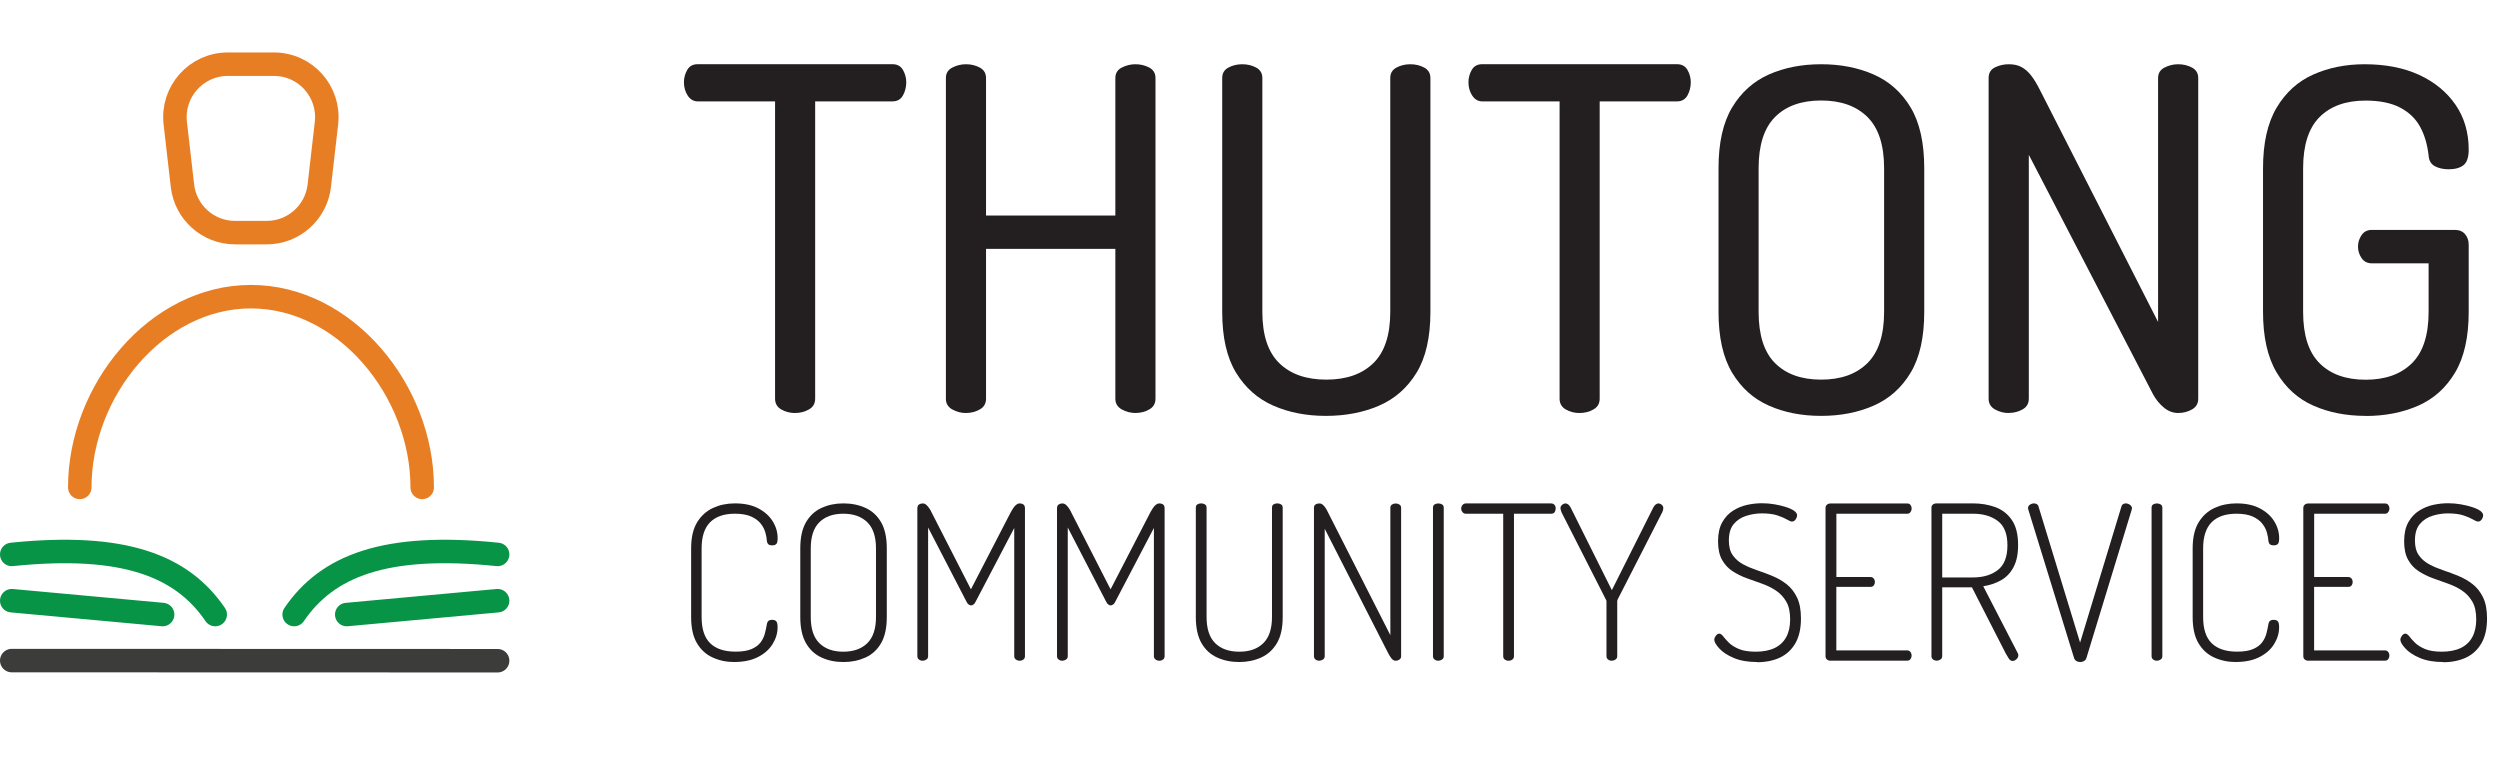
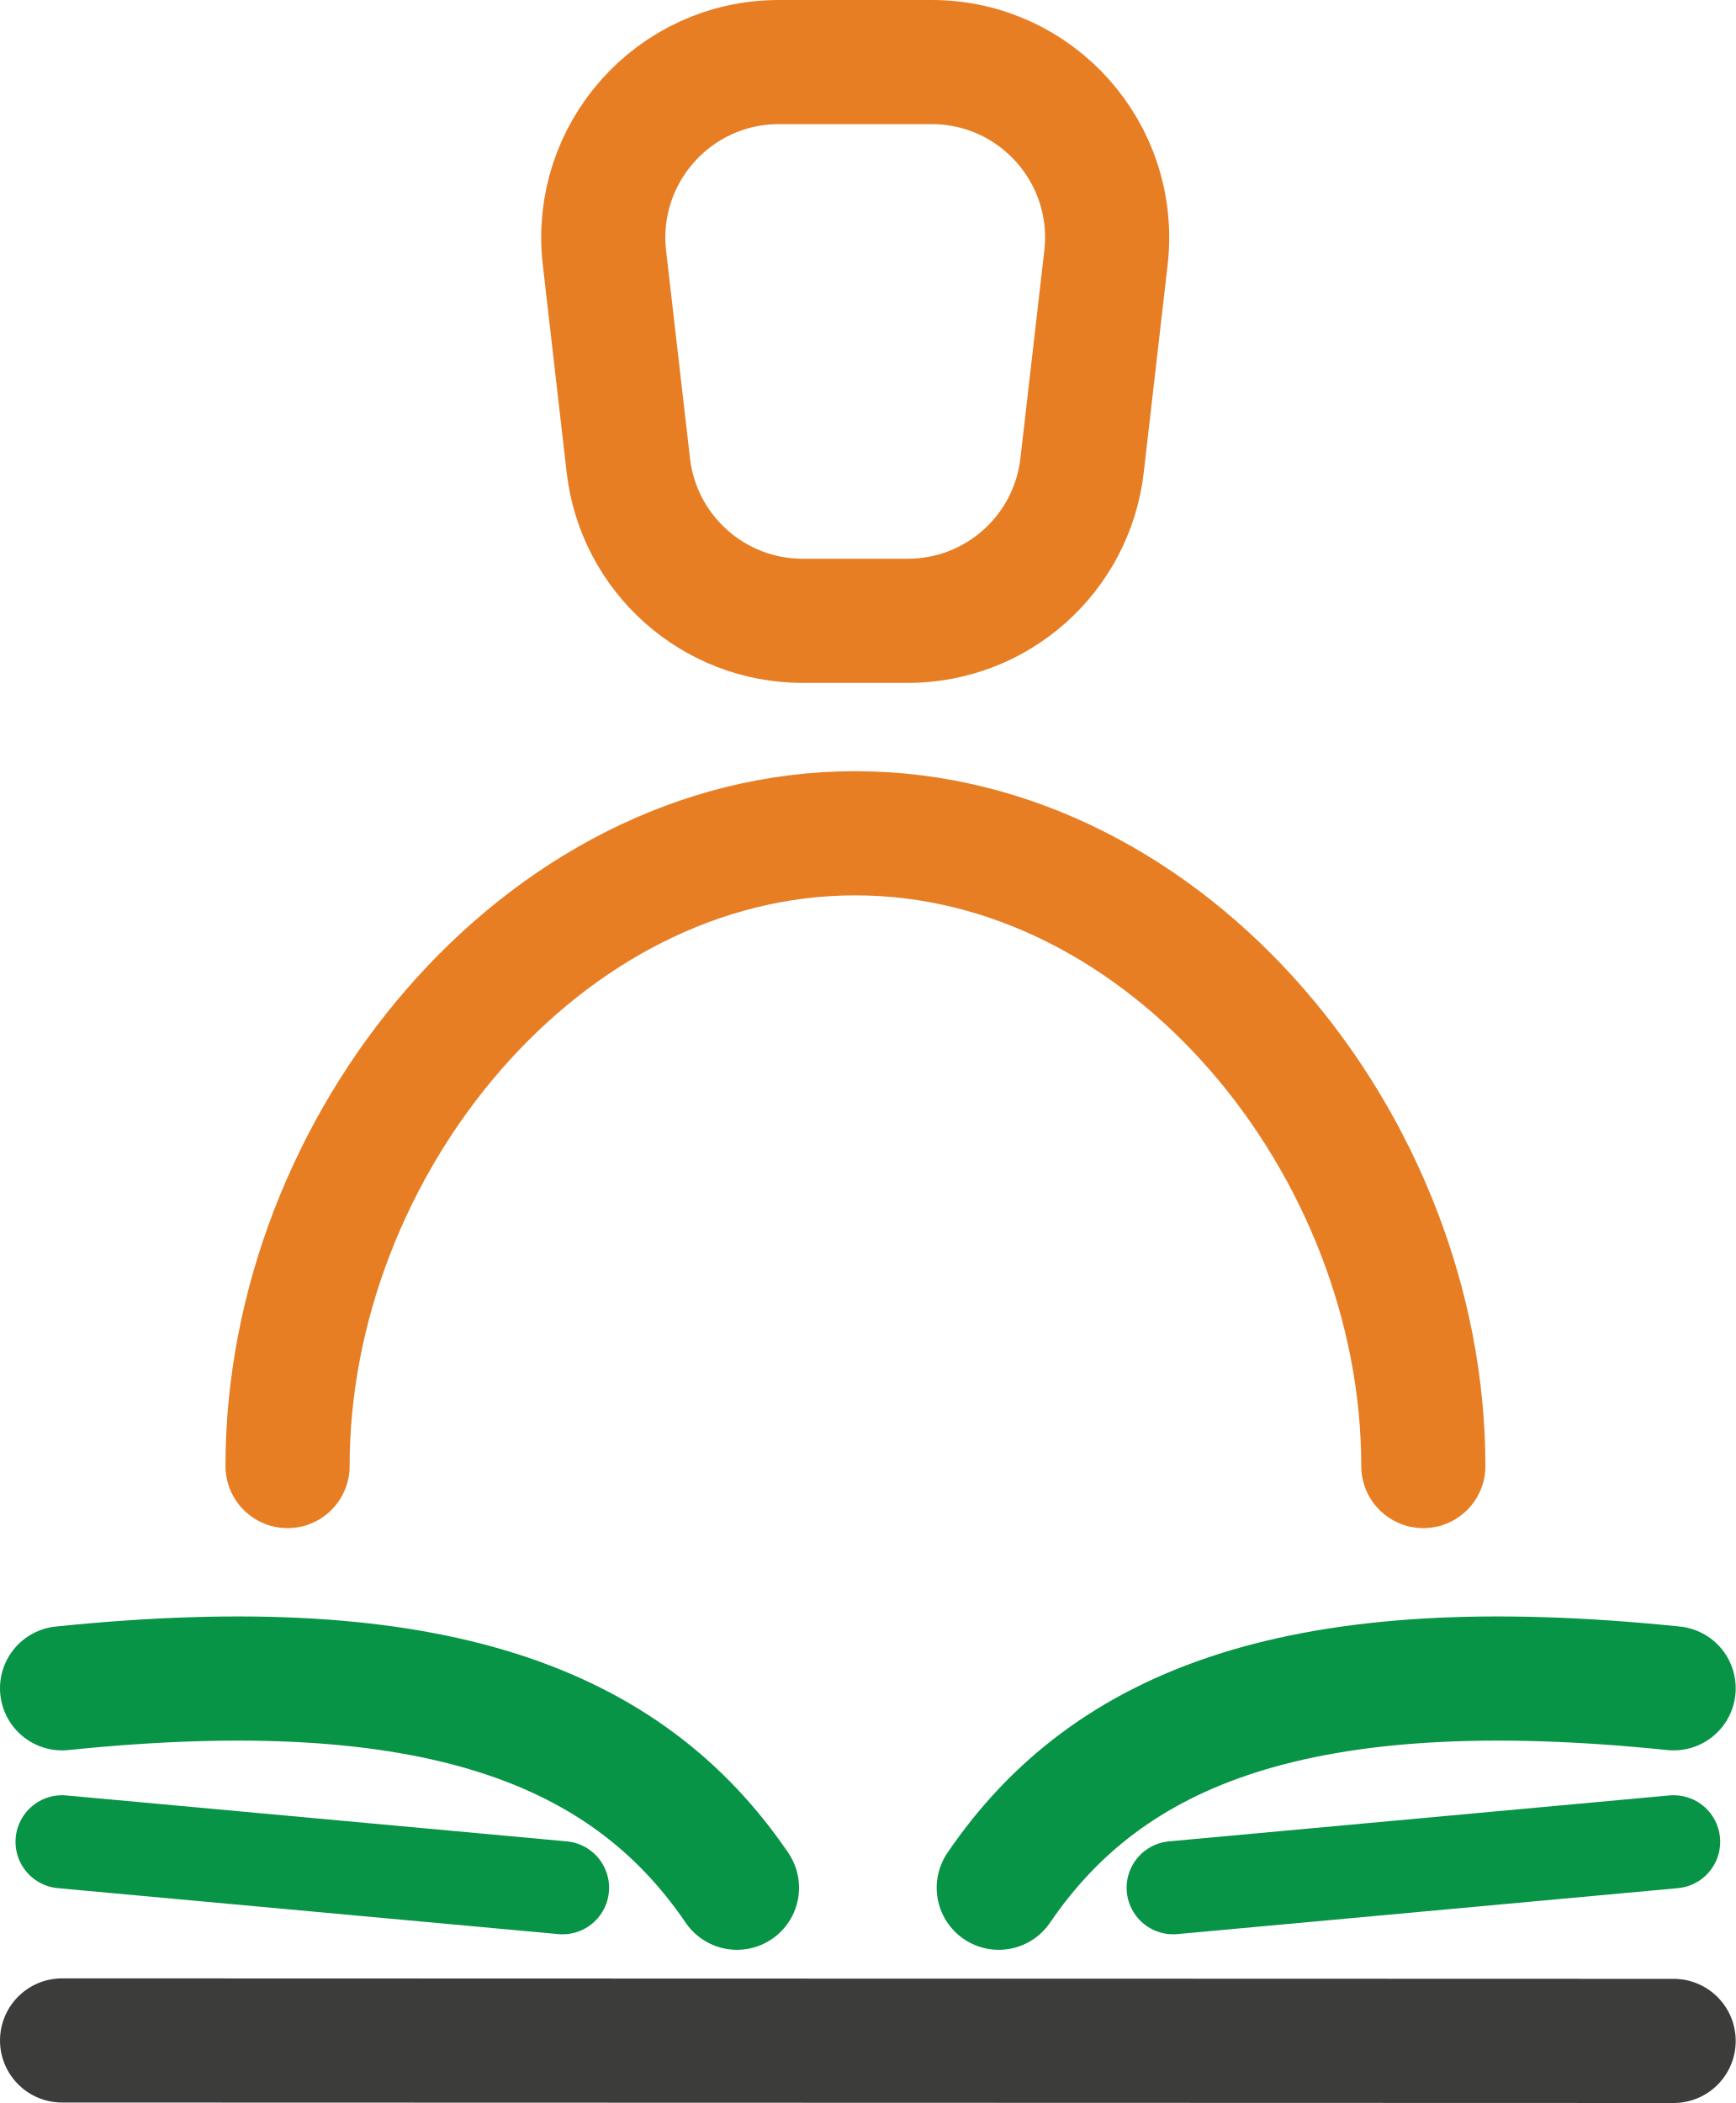
- <svg xmlns="http://www.w3.org/2000/svg" id="Layer_1" version="1.1" viewBox="0 0 534.34 161.94">
+ <svg xmlns="http://www.w3.org/2000/svg" id="Layer_1" version="1.1" viewBox="0 0 111.85 135.5">
  <defs>
    <style>
      .st0 {
        fill: #231f20;
      }

-       .st1 {
+       .st1, .st2, .st3 {
+         stroke-miterlimit: 10;
+       }
+ 
+       .st1, .st2, .st3, .st4 {
+         fill: none;
+         stroke-linecap: round;
+       }
+ 
+       .st1, .st2, .st4 {
+         stroke-width: 8px;
+       }
+ 
+       .st1, .st3 {
        stroke: #089447;
      }

-       .st1, .st2, .st3 {
-         fill: none;
-         stroke-linecap: round;
-         stroke-width: 5.02px;
+       .st2 {
+         stroke: #3c3c3b;
      }

-       .st1, .st3 {
-         stroke-miterlimit: 10;
+       .st5 {
+         display: none;
      }

-       .st2 {
+       .st3 {
+         stroke-width: 6px;
+       }
+ 
+       .st4 {
        stroke: #e87e24;
        stroke-linejoin: round;
      }
- 
-       .st3 {
-         stroke: #3c3c3b;
-       }
    </style>
  </defs>
-   <line class="st3" x1="2.51" y1="141.19" x2="106.36" y2="141.22" />
-   <path class="st2" d="M57.01,49.72h-6.78c-5.74,0-10.57-4.31-11.23-10.01l-1.54-13.39c-.77-6.71,4.48-12.6,11.23-12.6h9.86c6.76,0,12,5.89,11.23,12.6l-1.54,13.39c-.66,5.71-5.49,10.01-11.23,10.01Z" />
-   <path class="st2" d="M17.05,104.18c0-20.65,16.37-40.77,36.58-40.77h0c20.21,0,36.61,20.12,36.61,40.77" />
-   <path class="st1" d="M2.51,118.5c24.01-2.47,36.4,2.44,43.49,12.85" />
-   <line class="st1" x1="2.51" y1="128.39" x2="34.76" y2="131.35" />
-   <path class="st1" d="M106.36,118.5c-24.01-2.47-36.4,2.44-43.49,12.85" />
-   <line class="st1" x1="106.36" y1="128.39" x2="74.11" y2="131.35" />
-   <g>
-     <path class="st0" d="M169.95,88.28c-1.09,0-2.08-.25-2.96-.76-.88-.51-1.33-1.28-1.33-2.29V21.67h-16.52c-.88,0-1.6-.41-2.14-1.22-.54-.82-.82-1.77-.82-2.86,0-.95.24-1.84.71-2.65.47-.82,1.22-1.22,2.24-1.22h41.62c1.02,0,1.77.41,2.24,1.22.47.82.71,1.7.71,2.65,0,1.02-.24,1.96-.71,2.81-.48.85-1.22,1.27-2.24,1.27h-16.52v63.55c0,1.02-.44,1.79-1.33,2.29-.88.51-1.87.76-2.96.76Z" />
-     <path class="st0" d="M206.46,88.28c-1.02,0-1.99-.25-2.91-.76s-1.38-1.28-1.38-2.29V16.68c0-1.02.46-1.77,1.38-2.24.92-.47,1.89-.71,2.91-.71,1.09,0,2.07.24,2.96.71.88.48,1.33,1.22,1.33,2.24v29.38h27.64v-29.38c0-1.02.46-1.77,1.38-2.24.92-.47,1.89-.71,2.91-.71,1.09,0,2.07.24,2.96.71.88.48,1.33,1.22,1.33,2.24v68.54c0,1.02-.44,1.79-1.33,2.29-.88.51-1.87.76-2.96.76-1.02,0-1.99-.25-2.91-.76s-1.38-1.28-1.38-2.29v-32.03h-27.64v32.03c0,1.02-.44,1.79-1.33,2.29-.88.51-1.87.76-2.96.76Z" />
-     <path class="st0" d="M283.37,88.89c-4.15,0-7.89-.73-11.22-2.19-3.33-1.46-5.98-3.81-7.96-7.04-1.97-3.23-2.96-7.56-2.96-13V16.68c0-1.02.44-1.77,1.33-2.24.88-.47,1.87-.71,2.96-.71s2.07.24,2.96.71c.88.48,1.33,1.22,1.33,2.24v49.98c0,4.96,1.21,8.62,3.62,10.96,2.41,2.35,5.76,3.52,10.05,3.52s7.63-1.17,10.05-3.52c2.41-2.35,3.62-6,3.62-10.96V16.68c0-1.02.44-1.77,1.33-2.24.88-.47,1.87-.71,2.96-.71s2.07.24,2.96.71c.88.48,1.33,1.22,1.33,2.24v49.98c0,5.44-.99,9.78-2.96,13-1.97,3.23-4.64,5.58-8.01,7.04-3.37,1.46-7.16,2.19-11.37,2.19Z" />
-     <path class="st0" d="M337.63,88.28c-1.09,0-2.08-.25-2.96-.76-.88-.51-1.33-1.28-1.33-2.29V21.67h-16.52c-.88,0-1.6-.41-2.14-1.22-.54-.82-.82-1.77-.82-2.86,0-.95.24-1.84.71-2.65.47-.82,1.22-1.22,2.24-1.22h41.62c1.02,0,1.77.41,2.24,1.22.47.82.71,1.7.71,2.65,0,1.02-.24,1.96-.71,2.81-.48.85-1.22,1.27-2.24,1.27h-16.52v63.55c0,1.02-.44,1.79-1.33,2.29-.88.51-1.87.76-2.96.76Z" />
-     <path class="st0" d="M389.24,88.89c-4.15,0-7.87-.73-11.17-2.19-3.3-1.46-5.92-3.81-7.85-7.04-1.94-3.23-2.91-7.56-2.91-13v-30.7c0-5.44.97-9.77,2.91-13,1.94-3.23,4.56-5.57,7.85-7.04,3.3-1.46,7.02-2.19,11.17-2.19s7.89.73,11.22,2.19c3.33,1.46,5.97,3.81,7.91,7.04,1.94,3.23,2.91,7.57,2.91,13v30.7c0,5.44-.97,9.78-2.91,13-1.94,3.23-4.57,5.58-7.91,7.04-3.33,1.46-7.07,2.19-11.22,2.19ZM389.24,81.14c4.22,0,7.51-1.17,9.89-3.52,2.38-2.35,3.57-6,3.57-10.96v-30.7c0-4.96-1.19-8.62-3.57-10.96-2.38-2.35-5.68-3.52-9.89-3.52s-7.5,1.17-9.84,3.52c-2.35,2.35-3.52,6-3.52,10.96v30.7c0,4.96,1.17,8.62,3.52,10.96,2.35,2.35,5.63,3.52,9.84,3.52Z" />
-     <path class="st0" d="M429.33,88.28c-1.02,0-1.99-.25-2.91-.76s-1.38-1.28-1.38-2.29V16.68c0-1.09.46-1.85,1.38-2.29.92-.44,1.89-.66,2.91-.66,1.09,0,2,.2,2.75.61.75.41,1.43,1,2.04,1.79.61.78,1.22,1.79,1.84,3.01l25.3,49.67V16.68c0-1.02.46-1.77,1.38-2.24.92-.47,1.89-.71,2.91-.71,1.09,0,2.07.24,2.96.71.88.48,1.33,1.22,1.33,2.24v68.54c0,1.02-.44,1.79-1.33,2.29-.88.51-1.87.76-2.96.76s-2.09-.37-3.01-1.12c-.92-.75-1.68-1.67-2.29-2.75l-26.62-51.31v52.12c0,1.02-.44,1.79-1.33,2.29-.88.51-1.87.76-2.96.76Z" />
-     <path class="st0" d="M505.62,88.89c-4.15,0-7.87-.73-11.17-2.19-3.3-1.46-5.92-3.82-7.85-7.09-1.94-3.26-2.91-7.58-2.91-12.95v-30.7c0-5.37.97-9.69,2.91-12.95,1.94-3.26,4.56-5.63,7.85-7.09,3.3-1.46,6.95-2.19,10.96-2.19,4.49,0,8.38.77,11.68,2.29,3.3,1.53,5.88,3.66,7.75,6.38,1.87,2.72,2.81,5.92,2.81,9.59,0,1.63-.38,2.74-1.12,3.32-.75.58-1.8.87-3.16.87-1.16,0-2.14-.22-2.96-.66-.82-.44-1.26-1.21-1.33-2.29-.27-2.38-.88-4.44-1.84-6.17-.95-1.73-2.38-3.09-4.28-4.08-1.9-.98-4.35-1.48-7.34-1.48-4.22,0-7.5,1.17-9.84,3.52-2.35,2.35-3.52,6-3.52,10.96v30.7c0,4.96,1.17,8.62,3.52,10.96,2.35,2.35,5.63,3.52,9.84,3.52s7.51-1.17,9.89-3.52c2.38-2.35,3.57-6,3.57-10.96v-10.4h-12.14c-.95,0-1.68-.37-2.19-1.12-.51-.75-.76-1.56-.76-2.45s.25-1.7.76-2.45c.51-.75,1.24-1.12,2.19-1.12h17.75c.95,0,1.68.31,2.19.92.51.61.77,1.36.77,2.24v14.38c0,5.37-.97,9.69-2.91,12.95-1.94,3.26-4.57,5.63-7.91,7.09-3.33,1.46-7.07,2.19-11.22,2.19Z" />
+   <line class="st2" x1="4" y1="131.47" x2="107.85" y2="131.5" />
+   <path class="st4" d="M58.5,40h-6.78c-5.74,0-10.57-4.31-11.23-10.01l-1.54-13.39c-.77-6.71,4.48-12.6,11.23-12.6h9.86c6.76,0,12,5.89,11.23,12.6l-1.54,13.39c-.66,5.71-5.49,10.01-11.23,10.01Z" />
+   <path class="st4" d="M18.53,94.46c0-20.65,16.37-40.77,36.58-40.77h0c20.21,0,36.61,20.12,36.61,40.77" />
+   <path class="st1" d="M4,108.78c24.01-2.47,36.4,2.44,43.49,12.85" />
+   <line class="st3" x1="4" y1="118.67" x2="36.25" y2="121.63" />
+   <path class="st1" d="M107.85,108.78c-24.01-2.47-36.4,2.44-43.49,12.85" />
+   <line class="st3" x1="107.85" y1="118.67" x2="75.6" y2="121.63" />
+   <g class="st5">
+     <path class="st0" d="M-42.55,75.06c-1.09,0-2.08-.25-2.96-.76-.88-.51-1.33-1.28-1.33-2.29V8.46h-16.52c-.88,0-1.6-.41-2.14-1.22-.54-.82-.82-1.77-.82-2.86,0-.95.24-1.84.71-2.65.47-.82,1.22-1.22,2.24-1.22H-21.75c1.02,0,1.77.41,2.24,1.22.47.82.71,1.7.71,2.65,0,1.02-.24,1.96-.71,2.81-.48.85-1.22,1.27-2.24,1.27h-16.52v63.55c0,1.02-.44,1.79-1.33,2.29-.88.51-1.87.76-2.96.76Z" />
+     <path class="st0" d="M-6.04,75.06c-1.02,0-1.99-.25-2.91-.76s-1.38-1.28-1.38-2.29V3.46c0-1.02.46-1.77,1.38-2.24.92-.47,1.89-.71,2.91-.71,1.09,0,2.07.24,2.96.71.88.48,1.33,1.22,1.33,2.24v29.38h27.64V3.46c0-1.02.46-1.77,1.38-2.24.92-.47,1.89-.71,2.91-.71,1.09,0,2.07.24,2.96.71.88.48,1.33,1.22,1.33,2.24v68.54c0,1.02-.44,1.79-1.33,2.29-.88.51-1.87.76-2.96.76-1.02,0-1.99-.25-2.91-.76s-1.38-1.28-1.38-2.29v-32.03H-1.76v32.03c0,1.02-.44,1.79-1.33,2.29-.88.51-1.87.76-2.96.76Z" />
+     <path class="st0" d="M70.87,75.68c-4.15,0-7.89-.73-11.22-2.19-3.33-1.46-5.98-3.81-7.96-7.04-1.97-3.23-2.96-7.56-2.96-13V3.46c0-1.02.44-1.77,1.33-2.24.88-.47,1.87-.71,2.96-.71s2.07.24,2.96.71c.88.48,1.33,1.22,1.33,2.24v49.98c0,4.96,1.21,8.62,3.62,10.96,2.41,2.35,5.76,3.52,10.05,3.52s7.63-1.17,10.05-3.52c2.41-2.35,3.62-6,3.62-10.96V3.46c0-1.02.44-1.77,1.33-2.24.88-.47,1.87-.71,2.96-.71s2.07.24,2.96.71c.88.48,1.33,1.22,1.33,2.24v49.98c0,5.44-.99,9.78-2.96,13-1.97,3.23-4.64,5.58-8.01,7.04-3.37,1.46-7.16,2.19-11.37,2.19Z" />
+     <path class="st0" d="M125.13,75.06c-1.09,0-2.08-.25-2.96-.76-.88-.51-1.33-1.28-1.33-2.29V8.46h-16.52c-.88,0-1.6-.41-2.14-1.22-.54-.82-.82-1.77-.82-2.86,0-.95.24-1.84.71-2.65.47-.82,1.22-1.22,2.24-1.22h41.62c1.02,0,1.77.41,2.24,1.22.47.82.71,1.7.71,2.65,0,1.02-.24,1.96-.71,2.81-.48.85-1.22,1.27-2.24,1.27h-16.52v63.55c0,1.02-.44,1.79-1.33,2.29-.88.51-1.87.76-2.96.76Z" />
+     <path class="st0" d="M176.74,75.68c-4.15,0-7.87-.73-11.17-2.19-3.3-1.46-5.92-3.81-7.85-7.04-1.94-3.23-2.91-7.56-2.91-13v-30.7c0-5.44.97-9.77,2.91-13,1.94-3.23,4.56-5.57,7.85-7.04,3.3-1.46,7.02-2.19,11.17-2.19s7.89.73,11.22,2.19c3.33,1.46,5.97,3.81,7.91,7.04,1.94,3.23,2.91,7.57,2.91,13v30.7c0,5.44-.97,9.78-2.91,13-1.94,3.23-4.57,5.58-7.91,7.04-3.33,1.46-7.07,2.19-11.22,2.19ZM176.74,67.92c4.22,0,7.51-1.17,9.89-3.52,2.38-2.35,3.57-6,3.57-10.96v-30.7c0-4.96-1.19-8.62-3.57-10.96-2.38-2.35-5.68-3.52-9.89-3.52s-7.5,1.17-9.84,3.52c-2.35,2.35-3.52,6-3.52,10.96v30.7c0,4.96,1.17,8.62,3.52,10.96,2.35,2.35,5.63,3.52,9.84,3.52Z" />
+     <path class="st0" d="M216.83,75.06c-1.02,0-1.99-.25-2.91-.76s-1.38-1.28-1.38-2.29V3.46c0-1.09.46-1.85,1.38-2.29.92-.44,1.89-.66,2.91-.66,1.09,0,2,.2,2.75.61.75.41,1.43,1,2.04,1.79.61.78,1.22,1.79,1.84,3.01l25.3,49.67V3.46c0-1.02.46-1.77,1.38-2.24.92-.47,1.89-.71,2.91-.71,1.09,0,2.07.24,2.96.71.88.48,1.33,1.22,1.33,2.24v68.54c0,1.02-.44,1.79-1.33,2.29-.88.51-1.87.76-2.96.76s-2.09-.37-3.01-1.12c-.92-.75-1.68-1.67-2.29-2.75l-26.62-51.31v52.12c0,1.02-.44,1.79-1.33,2.29-.88.51-1.87.76-2.96.76Z" />
+     <path class="st0" d="M293.12,75.68c-4.15,0-7.87-.73-11.17-2.19-3.3-1.46-5.92-3.82-7.85-7.09-1.94-3.26-2.91-7.58-2.91-12.95v-30.7c0-5.37.97-9.69,2.91-12.95,1.94-3.26,4.56-5.63,7.85-7.09,3.3-1.46,6.95-2.19,10.96-2.19,4.49,0,8.38.77,11.68,2.29,3.3,1.53,5.88,3.66,7.75,6.38,1.87,2.72,2.81,5.92,2.81,9.59,0,1.63-.38,2.74-1.12,3.32-.75.58-1.8.87-3.16.87-1.16,0-2.14-.22-2.96-.66-.82-.44-1.26-1.21-1.33-2.29-.27-2.38-.88-4.44-1.84-6.17-.95-1.73-2.38-3.09-4.28-4.08-1.9-.98-4.35-1.48-7.34-1.48-4.22,0-7.5,1.17-9.84,3.52-2.35,2.35-3.52,6-3.52,10.96v30.7c0,4.96,1.17,8.62,3.52,10.96,2.35,2.35,5.63,3.52,9.84,3.52s7.51-1.17,9.89-3.52c2.38-2.35,3.57-6,3.57-10.96v-10.4h-12.14c-.95,0-1.68-.37-2.19-1.12-.51-.75-.76-1.56-.76-2.45s.25-1.7.76-2.45c.51-.75,1.24-1.12,2.19-1.12h17.75c.95,0,1.68.31,2.19.92.51.61.77,1.36.77,2.24v14.38c0,5.37-.97,9.69-2.91,12.95-1.94,3.26-4.57,5.63-7.91,7.09-3.33,1.46-7.07,2.19-11.22,2.19Z" />
  </g>
-   <g>
-     <path class="st0" d="M156.97,141.5c-1.69,0-3.24-.32-4.65-.97-1.41-.64-2.53-1.66-3.36-3.06-.83-1.4-1.24-3.26-1.24-5.59v-14.67c0-2.33.43-4.19,1.29-5.59.86-1.39,1.99-2.42,3.4-3.06,1.41-.64,2.96-.97,4.65-.97,1.99,0,3.66.35,5.01,1.06,1.35.71,2.38,1.63,3.08,2.76.71,1.14,1.06,2.35,1.06,3.63,0,.61-.09,1.02-.28,1.22-.18.2-.48.3-.87.3-.46,0-.77-.11-.92-.32-.15-.21-.23-.43-.23-.64-.03-.52-.14-1.11-.32-1.77-.18-.66-.51-1.29-.99-1.91-.48-.61-1.16-1.12-2.05-1.52-.89-.4-2.06-.6-3.5-.6-2.3,0-4.06.61-5.27,1.82s-1.82,3.08-1.82,5.59v14.67c0,2.55.61,4.42,1.84,5.61,1.23,1.2,3.04,1.79,5.43,1.79,1.44,0,2.59-.19,3.45-.57.86-.38,1.5-.87,1.93-1.47.43-.6.73-1.24.9-1.93.17-.69.3-1.31.39-1.86.03-.28.13-.51.3-.69.17-.18.45-.28.85-.28s.69.11.87.32c.18.21.28.63.28,1.24,0,1.26-.35,2.46-1.06,3.61-.71,1.15-1.75,2.08-3.13,2.78-1.38.71-3.07,1.06-5.06,1.06Z" />
-     <path class="st0" d="M180.29,141.5c-1.75,0-3.32-.32-4.71-.97-1.4-.64-2.5-1.66-3.31-3.06-.81-1.4-1.22-3.26-1.22-5.59v-14.67c0-2.33.41-4.19,1.22-5.59.81-1.39,1.92-2.42,3.31-3.06,1.4-.64,2.95-.97,4.67-.97s3.33.32,4.74.97c1.41.64,2.52,1.66,3.33,3.06.81,1.4,1.22,3.26,1.22,5.59v14.67c0,2.33-.41,4.19-1.22,5.59s-1.92,2.42-3.33,3.06c-1.41.64-2.97.97-4.69.97ZM180.24,139.29c2.18,0,3.89-.6,5.13-1.82,1.24-1.21,1.86-3.07,1.86-5.59v-14.67c0-2.51-.62-4.38-1.86-5.59-1.24-1.21-2.95-1.82-5.13-1.82s-3.88.61-5.11,1.82c-1.23,1.21-1.84,3.08-1.84,5.59v14.67c0,2.51.61,4.38,1.84,5.59,1.23,1.21,2.93,1.82,5.11,1.82Z" />
-     <path class="st0" d="M197.22,141.22c-.31,0-.58-.08-.8-.25-.23-.17-.35-.41-.35-.71v-31.56c0-.43.12-.72.35-.87.23-.15.5-.23.8-.23.28,0,.53.1.76.3.23.2.44.44.64.74.2.29.36.57.48.85l8.42,16.47,8.51-16.47c.15-.28.32-.56.51-.85.18-.29.4-.54.64-.74.25-.2.49-.3.74-.3.34,0,.61.08.83.23.21.15.32.45.32.87v31.56c0,.31-.11.54-.34.71-.23.17-.5.25-.8.25-.28,0-.54-.08-.78-.25-.25-.17-.37-.41-.37-.71v-27.42l-8.19,15.64c-.15.34-.32.58-.51.71-.18.14-.37.21-.55.21-.15,0-.32-.07-.51-.21s-.35-.38-.51-.71l-8.14-15.73v27.51c0,.31-.12.54-.37.71-.25.17-.51.25-.78.25Z" />
-     <path class="st0" d="M227.07,141.22c-.31,0-.58-.08-.8-.25-.23-.17-.35-.41-.35-.71v-31.56c0-.43.12-.72.35-.87.23-.15.5-.23.8-.23.28,0,.53.1.76.3.23.2.44.44.64.74.2.29.36.57.48.85l8.42,16.47,8.51-16.47c.15-.28.32-.56.51-.85.18-.29.4-.54.64-.74.25-.2.49-.3.74-.3.34,0,.61.08.83.23.21.15.32.45.32.87v31.56c0,.31-.11.54-.34.71-.23.17-.5.25-.8.25-.28,0-.54-.08-.78-.25-.25-.17-.37-.41-.37-.71v-27.42l-8.19,15.64c-.15.34-.32.58-.51.71-.18.14-.37.21-.55.21-.15,0-.32-.07-.51-.21s-.35-.38-.51-.71l-8.14-15.73v27.51c0,.31-.12.54-.37.71-.25.17-.51.25-.78.25Z" />
-     <path class="st0" d="M264.88,141.5c-1.75,0-3.33-.32-4.74-.97-1.41-.64-2.52-1.66-3.33-3.06s-1.22-3.26-1.22-5.59v-23.37c0-.34.12-.58.34-.71.23-.14.5-.21.81-.21.28,0,.54.07.78.21.25.14.37.38.37.71v23.37c0,2.51.61,4.38,1.84,5.59,1.23,1.21,2.94,1.82,5.15,1.82s3.89-.6,5.13-1.82c1.24-1.21,1.86-3.07,1.86-5.59v-23.37c0-.34.11-.58.34-.71.23-.14.5-.21.8-.21.28,0,.54.07.78.21.25.14.37.38.37.71v23.37c0,2.33-.41,4.19-1.24,5.59s-1.95,2.42-3.36,3.06c-1.41.64-2.98.97-4.69.97Z" />
-     <path class="st0" d="M281.99,141.22c-.31,0-.58-.08-.8-.25-.23-.17-.35-.41-.35-.71v-31.69c0-.37.12-.62.35-.76.23-.14.5-.21.8-.21.28,0,.53.1.76.3.23.2.44.44.62.74.18.29.34.57.46.85l13.34,26.27v-27.23c0-.31.12-.54.35-.69.23-.15.5-.23.8-.23.28,0,.54.08.78.23.25.15.37.38.37.69v31.74c0,.31-.12.54-.37.71-.25.17-.51.25-.78.25-.37,0-.69-.19-.97-.58-.28-.38-.51-.76-.69-1.13l-13.52-26.5v27.23c0,.31-.12.54-.37.71-.25.17-.51.25-.78.25Z" />
-     <path class="st0" d="M307.43,141.22c-.31,0-.58-.08-.8-.25-.23-.17-.35-.41-.35-.71v-31.74c0-.34.12-.58.35-.71.23-.14.5-.21.8-.21.28,0,.54.07.78.21.25.14.37.38.37.71v31.74c0,.31-.12.54-.37.71-.25.17-.51.25-.78.25Z" />
-     <path class="st0" d="M322.43,141.22c-.31,0-.58-.08-.8-.25-.23-.17-.34-.41-.34-.71v-30.45h-7.96c-.31,0-.55-.12-.74-.35-.18-.23-.28-.48-.28-.76s.09-.53.28-.76.43-.34.74-.34h18.17c.34,0,.59.11.76.32.17.22.25.46.25.74,0,.31-.08.58-.23.8-.15.23-.41.35-.78.35h-7.91v30.45c0,.31-.12.54-.34.71-.23.17-.5.25-.81.25Z" />
-     <path class="st0" d="M344.51,141.22c-.31,0-.58-.08-.8-.25-.23-.17-.35-.41-.35-.71v-11.73c0-.12-.03-.23-.09-.32l-9.52-18.72c-.06-.18-.12-.35-.16-.51s-.07-.28-.07-.37c0-.21.06-.39.18-.53.12-.14.26-.25.41-.34s.32-.14.51-.14.37.07.55.21c.18.14.35.34.51.62l8.83,17.71,8.88-17.71c.15-.28.32-.48.51-.62.18-.14.37-.21.55-.21s.35.05.51.14c.15.09.28.21.39.34.11.14.16.32.16.53,0,.09-.02.21-.05.37-.03.15-.09.32-.18.51l-9.57,18.72c-.03.09-.05.2-.05.32v11.73c0,.31-.12.54-.37.71-.25.17-.51.25-.78.25Z" />
-     <path class="st0" d="M375.56,141.5c-1.96,0-3.63-.29-4.99-.87-1.37-.58-2.4-1.26-3.11-2.05-.71-.78-1.06-1.4-1.06-1.86,0-.18.06-.38.18-.6.12-.21.26-.38.41-.51.15-.12.31-.18.46-.18.28,0,.56.19.85.57.29.38.7.84,1.22,1.36s1.24.97,2.16,1.36,2.13.57,3.63.57,2.89-.26,3.98-.78c1.09-.52,1.92-1.3,2.48-2.32s.85-2.29.85-3.79c0-1.59-.28-2.88-.85-3.84-.57-.97-1.3-1.75-2.21-2.35-.9-.6-1.9-1.09-2.99-1.47-1.09-.38-2.18-.77-3.27-1.17s-2.09-.9-3.01-1.5-1.66-1.4-2.23-2.42-.85-2.33-.85-3.96.3-3.01.9-4.07c.6-1.06,1.37-1.89,2.32-2.48.95-.6,1.96-1.01,3.04-1.24,1.07-.23,2.12-.34,3.13-.34.92,0,1.82.08,2.69.23.87.15,1.68.34,2.42.58.74.23,1.32.5,1.75.8.43.31.64.63.64.97,0,.18-.05.38-.14.58-.09.2-.21.38-.37.53-.15.15-.34.23-.55.23-.25,0-.61-.14-1.1-.44-.49-.29-1.17-.58-2.02-.87-.86-.29-1.98-.44-3.36-.44-1.1,0-2.2.17-3.29.51-1.09.34-1.99.92-2.69,1.75-.71.83-1.06,2.01-1.06,3.54,0,1.32.28,2.38.85,3.17.57.8,1.31,1.44,2.23,1.93.92.49,1.92.91,2.99,1.27,1.07.35,2.16.76,3.27,1.22,1.1.46,2.11,1.04,3.01,1.75.9.71,1.64,1.64,2.21,2.81.57,1.17.85,2.67.85,4.51,0,2.18-.41,3.96-1.22,5.34-.81,1.38-1.92,2.39-3.31,3.04-1.4.64-3.01.97-4.85.97Z" />
-     <path class="st0" d="M391.24,141.22c-.28,0-.52-.08-.74-.25-.21-.17-.32-.41-.32-.71v-31.69c0-.31.11-.54.32-.71.21-.17.46-.25.74-.25h16.38c.34,0,.58.11.74.34s.23.47.23.71c0,.28-.08.54-.25.78-.17.25-.41.37-.71.37h-15.13v13.52h7.27c.31,0,.54.11.71.32.17.21.25.48.25.78,0,.25-.08.48-.23.69-.15.21-.4.32-.74.32h-7.27v13.57h15.13c.31,0,.54.12.71.34.17.23.25.5.25.8,0,.25-.08.48-.23.71-.15.23-.4.35-.74.35h-16.38Z" />
-     <path class="st0" d="M430.16,141.27c-.34,0-.62-.19-.85-.58-.23-.38-.44-.73-.62-1.04l-7.22-14.12h-6.35v14.72c0,.31-.12.54-.37.71-.25.17-.51.25-.78.25-.31,0-.58-.08-.8-.25-.23-.17-.35-.41-.35-.71v-31.74c0-.25.08-.45.25-.62.17-.17.41-.27.71-.3h7.91c1.72,0,3.31.27,4.78.8,1.47.54,2.65,1.46,3.54,2.76.89,1.3,1.33,3.09,1.33,5.36,0,1.93-.33,3.51-.99,4.74s-1.55,2.15-2.67,2.78c-1.12.63-2.38,1.05-3.79,1.27l7.36,14.26c.06.09.1.18.12.28.01.09.02.17.02.23,0,.21-.06.41-.18.58-.12.17-.28.31-.46.44-.18.12-.38.18-.6.18ZM415.12,123.42h6.58c2.18,0,3.95-.53,5.31-1.59,1.36-1.06,2.05-2.81,2.05-5.27s-.68-4.16-2.05-5.2c-1.37-1.04-3.14-1.56-5.31-1.56h-6.58v13.62Z" />
-     <path class="st0" d="M444.6,141.5c-.28,0-.54-.07-.78-.21-.25-.14-.41-.34-.51-.62l-9.8-31.79c-.03-.09-.05-.18-.05-.28,0-.21.06-.39.18-.53.12-.14.28-.25.48-.34s.39-.14.58-.14c.25,0,.46.05.64.16.18.11.31.28.37.53l8.88,29.07,8.83-29.07c.06-.25.18-.42.37-.53.18-.11.37-.16.55-.16.21,0,.42.05.62.14s.37.21.51.37c.14.15.21.32.21.51,0,.06,0,.11-.02.14-.02.03-.02.08-.02.14l-9.71,31.79c-.09.28-.27.48-.53.62-.26.14-.53.21-.81.21Z" />
-     <path class="st0" d="M461.02,141.22c-.31,0-.58-.08-.8-.25-.23-.17-.35-.41-.35-.71v-31.74c0-.34.12-.58.35-.71.23-.14.5-.21.8-.21.28,0,.54.07.78.21.25.14.37.38.37.71v31.74c0,.31-.12.54-.37.71-.25.17-.51.25-.78.25Z" />
-     <path class="st0" d="M477.9,141.5c-1.69,0-3.24-.32-4.65-.97-1.41-.64-2.53-1.66-3.36-3.06-.83-1.4-1.24-3.26-1.24-5.59v-14.67c0-2.33.43-4.19,1.29-5.59.86-1.39,1.99-2.42,3.4-3.06,1.41-.64,2.96-.97,4.65-.97,1.99,0,3.66.35,5.01,1.06,1.35.71,2.38,1.63,3.08,2.76.71,1.14,1.06,2.35,1.06,3.63,0,.61-.09,1.02-.28,1.22-.18.2-.48.3-.87.3-.46,0-.77-.11-.92-.32-.15-.21-.23-.43-.23-.64-.03-.52-.14-1.11-.32-1.77-.18-.66-.51-1.29-.99-1.91-.48-.61-1.16-1.12-2.05-1.52-.89-.4-2.06-.6-3.5-.6-2.3,0-4.06.61-5.27,1.82s-1.82,3.08-1.82,5.59v14.67c0,2.55.61,4.42,1.84,5.61,1.23,1.2,3.04,1.79,5.43,1.79,1.44,0,2.59-.19,3.45-.57.86-.38,1.5-.87,1.93-1.47.43-.6.73-1.24.9-1.93.17-.69.3-1.31.39-1.86.03-.28.13-.51.3-.69.17-.18.45-.28.85-.28s.69.11.87.32c.18.21.28.63.28,1.24,0,1.26-.35,2.46-1.06,3.61-.71,1.15-1.75,2.08-3.13,2.78-1.38.71-3.07,1.06-5.06,1.06Z" />
-     <path class="st0" d="M493.36,141.22c-.28,0-.52-.08-.74-.25-.21-.17-.32-.41-.32-.71v-31.69c0-.31.11-.54.32-.71.21-.17.46-.25.74-.25h16.38c.34,0,.58.11.74.34s.23.47.23.71c0,.28-.08.54-.25.78-.17.25-.41.37-.71.37h-15.13v13.52h7.27c.31,0,.54.11.71.32.17.21.25.48.25.78,0,.25-.08.48-.23.69-.15.21-.4.32-.74.32h-7.27v13.57h15.13c.31,0,.54.12.71.34.17.23.25.5.25.8,0,.25-.08.48-.23.71-.15.23-.4.35-.74.35h-16.38Z" />
-     <path class="st0" d="M522.2,141.5c-1.96,0-3.63-.29-4.99-.87-1.37-.58-2.4-1.26-3.11-2.05-.71-.78-1.06-1.4-1.06-1.86,0-.18.06-.38.18-.6.12-.21.26-.38.41-.51.15-.12.31-.18.46-.18.28,0,.56.19.85.57.29.38.7.84,1.22,1.36s1.24.97,2.16,1.36,2.13.57,3.63.57,2.89-.26,3.98-.78c1.09-.52,1.92-1.3,2.48-2.32s.85-2.29.85-3.79c0-1.59-.28-2.88-.85-3.84-.57-.97-1.3-1.75-2.21-2.35-.9-.6-1.9-1.09-2.99-1.47-1.09-.38-2.18-.77-3.27-1.17s-2.09-.9-3.01-1.5-1.66-1.4-2.23-2.42-.85-2.33-.85-3.96.3-3.01.9-4.07c.6-1.06,1.37-1.89,2.32-2.48.95-.6,1.96-1.01,3.04-1.24,1.07-.23,2.12-.34,3.13-.34.92,0,1.82.08,2.69.23.87.15,1.68.34,2.42.58.74.23,1.32.5,1.75.8.43.31.64.63.64.97,0,.18-.05.38-.14.58-.09.2-.21.38-.37.53-.15.15-.34.23-.55.23-.25,0-.61-.14-1.1-.44-.49-.29-1.17-.58-2.02-.87-.86-.29-1.98-.44-3.36-.44-1.1,0-2.2.17-3.29.51-1.09.34-1.99.92-2.69,1.75-.71.83-1.06,2.01-1.06,3.54,0,1.32.28,2.38.85,3.17.57.8,1.31,1.44,2.23,1.93.92.49,1.92.91,2.99,1.27,1.07.35,2.16.76,3.27,1.22,1.1.46,2.11,1.04,3.01,1.75.9.71,1.64,1.64,2.21,2.81.57,1.17.85,2.67.85,4.51,0,2.18-.41,3.96-1.22,5.34-.81,1.38-1.92,2.39-3.31,3.04-1.4.64-3.01.97-4.85.97Z" />
+   <g class="st5">
+     <path class="st0" d="M-55.53,128.28c-1.69,0-3.24-.32-4.65-.97-1.41-.64-2.53-1.66-3.36-3.06-.83-1.4-1.24-3.26-1.24-5.59v-14.67c0-2.33.43-4.19,1.29-5.59.86-1.39,1.99-2.42,3.4-3.06,1.41-.64,2.96-.97,4.65-.97,1.99,0,3.66.35,5.01,1.06,1.35.71,2.38,1.63,3.08,2.76.71,1.14,1.06,2.35,1.06,3.63,0,.61-.09,1.02-.28,1.22-.18.2-.48.3-.87.3-.46,0-.77-.11-.92-.32-.15-.21-.23-.43-.23-.64-.03-.52-.14-1.11-.32-1.77-.18-.66-.51-1.29-.99-1.91-.48-.61-1.16-1.12-2.05-1.52-.89-.4-2.06-.6-3.5-.6-2.3,0-4.06.61-5.27,1.82s-1.82,3.08-1.82,5.59v14.67c0,2.55.61,4.42,1.84,5.61,1.23,1.2,3.04,1.79,5.43,1.79,1.44,0,2.59-.19,3.45-.57.86-.38,1.5-.87,1.93-1.47.43-.6.73-1.24.9-1.93.17-.69.3-1.31.39-1.86.03-.28.13-.51.3-.69.17-.18.45-.28.85-.28s.69.11.87.32c.18.21.28.63.28,1.24,0,1.26-.35,2.46-1.06,3.61-.71,1.15-1.75,2.08-3.13,2.78-1.38.71-3.07,1.06-5.06,1.06Z" />
+     <path class="st0" d="M-32.21,128.28c-1.75,0-3.32-.32-4.71-.97-1.4-.64-2.5-1.66-3.31-3.06-.81-1.4-1.22-3.26-1.22-5.59v-14.67c0-2.33.41-4.19,1.22-5.59.81-1.39,1.92-2.42,3.31-3.06,1.4-.64,2.95-.97,4.67-.97s3.33.32,4.74.97c1.41.64,2.52,1.66,3.33,3.06.81,1.4,1.22,3.26,1.22,5.59v14.67c0,2.33-.41,4.19-1.22,5.59s-1.92,2.42-3.33,3.06c-1.41.64-2.97.97-4.69.97ZM-32.26,126.07c2.18,0,3.89-.6,5.13-1.82,1.24-1.21,1.86-3.07,1.86-5.59v-14.67c0-2.51-.62-4.38-1.86-5.59-1.24-1.21-2.95-1.82-5.13-1.82s-3.88.61-5.11,1.82c-1.23,1.21-1.84,3.08-1.84,5.59v14.67c0,2.51.61,4.38,1.84,5.59,1.23,1.21,2.93,1.82,5.11,1.82Z" />
+     <path class="st0" d="M-15.29,128c-.31,0-.58-.08-.8-.25-.23-.17-.35-.41-.35-.71v-31.56c0-.43.12-.72.35-.87.23-.15.5-.23.8-.23.28,0,.53.1.76.3.23.2.44.44.64.74.2.29.36.57.48.85l8.42,16.47,8.51-16.47c.15-.28.32-.56.51-.85.18-.29.4-.54.64-.74.25-.2.49-.3.74-.3.34,0,.61.08.83.23.21.15.32.45.32.87v31.56c0,.31-.11.54-.34.71-.23.17-.5.25-.8.25-.28,0-.54-.08-.78-.25-.25-.17-.37-.41-.37-.71v-27.42l-8.19,15.64c-.15.34-.32.58-.51.71-.18.14-.37.21-.55.21-.15,0-.32-.07-.51-.21s-.35-.38-.51-.71l-8.14-15.73v27.51c0,.31-.12.54-.37.71-.25.17-.51.25-.78.25Z" />
+     <path class="st0" d="M14.57,128c-.31,0-.58-.08-.8-.25-.23-.17-.35-.41-.35-.71v-31.56c0-.43.12-.72.35-.87.23-.15.5-.23.8-.23.28,0,.53.1.76.3.23.2.44.44.64.74.2.29.36.57.48.85l8.42,16.47,8.51-16.47c.15-.28.32-.56.51-.85.18-.29.4-.54.64-.74.25-.2.49-.3.74-.3.34,0,.61.08.83.23.21.15.32.45.32.87v31.56c0,.31-.11.54-.34.71-.23.17-.5.25-.8.25-.28,0-.54-.08-.78-.25-.25-.17-.37-.41-.37-.71v-27.42l-8.19,15.64c-.15.34-.32.58-.51.71-.18.14-.37.21-.55.21-.15,0-.32-.07-.51-.21s-.35-.38-.51-.71l-8.14-15.73v27.51c0,.31-.12.54-.37.71-.25.17-.51.25-.78.25Z" />
+     <path class="st0" d="M52.38,128.28c-1.75,0-3.33-.32-4.74-.97-1.41-.64-2.52-1.66-3.33-3.06s-1.22-3.26-1.22-5.59v-23.37c0-.34.12-.58.34-.71.23-.14.5-.21.81-.21.28,0,.54.07.78.21.25.14.37.38.37.71v23.37c0,2.51.61,4.38,1.84,5.59,1.23,1.21,2.94,1.82,5.15,1.82s3.89-.6,5.13-1.82c1.24-1.21,1.86-3.07,1.86-5.59v-23.37c0-.34.11-.58.34-.71.23-.14.5-.21.8-.21.28,0,.54.07.78.21.25.14.37.38.37.71v23.37c0,2.33-.41,4.19-1.24,5.59s-1.95,2.42-3.36,3.06c-1.41.64-2.98.97-4.69.97Z" />
+     <path class="st0" d="M69.49,128c-.31,0-.58-.08-.8-.25-.23-.17-.35-.41-.35-.71v-31.69c0-.37.12-.62.35-.76.23-.14.5-.21.8-.21.28,0,.53.1.76.3.23.2.44.44.62.74.18.29.34.57.46.85l13.34,26.27v-27.23c0-.31.12-.54.35-.69.23-.15.5-.23.8-.23.28,0,.54.08.78.23.25.15.37.38.37.69v31.74c0,.31-.12.54-.37.71-.25.17-.51.25-.78.25-.37,0-.69-.19-.97-.58-.28-.38-.51-.76-.69-1.13l-13.52-26.5v27.23c0,.31-.12.54-.37.71-.25.17-.51.25-.78.25Z" />
+     <path class="st0" d="M94.93,128c-.31,0-.58-.08-.8-.25-.23-.17-.35-.41-.35-.71v-31.74c0-.34.12-.58.35-.71.23-.14.5-.21.8-.21.28,0,.54.07.78.21.25.14.37.38.37.71v31.74c0,.31-.12.54-.37.71-.25.17-.51.25-.78.25Z" />
+     <path class="st0" d="M109.92,128c-.31,0-.58-.08-.8-.25-.23-.17-.34-.41-.34-.71v-30.45h-7.96c-.31,0-.55-.12-.74-.35-.18-.23-.28-.48-.28-.76s.09-.53.28-.76.43-.34.74-.34h18.17c.34,0,.59.11.76.32.17.22.25.46.25.74,0,.31-.08.58-.23.8-.15.23-.41.35-.78.35h-7.91v30.45c0,.31-.12.54-.34.71-.23.17-.5.25-.81.25Z" />
+     <path class="st0" d="M132,128c-.31,0-.58-.08-.8-.25-.23-.17-.35-.41-.35-.71v-11.73c0-.12-.03-.23-.09-.32l-9.52-18.72c-.06-.18-.12-.35-.16-.51s-.07-.28-.07-.37c0-.21.06-.39.18-.53.12-.14.26-.25.41-.34s.32-.14.51-.14.37.07.55.21c.18.14.35.34.51.62l8.83,17.71,8.88-17.71c.15-.28.32-.48.51-.62.18-.14.37-.21.55-.21s.35.05.51.14c.15.09.28.21.39.34.11.14.16.32.16.53,0,.09-.02.21-.05.37-.03.15-.09.32-.18.51l-9.57,18.72c-.03.09-.05.2-.05.32v11.73c0,.31-.12.54-.37.71-.25.17-.51.25-.78.25Z" />
+     <path class="st0" d="M163.05,128.28c-1.96,0-3.63-.29-4.99-.87-1.37-.58-2.4-1.26-3.11-2.05-.71-.78-1.06-1.4-1.06-1.86,0-.18.06-.38.18-.6.12-.21.26-.38.41-.51.15-.12.31-.18.46-.18.28,0,.56.19.85.57.29.38.7.84,1.22,1.36s1.24.97,2.16,1.36,2.13.57,3.63.57,2.89-.26,3.98-.78c1.09-.52,1.92-1.3,2.48-2.32s.85-2.29.85-3.79c0-1.59-.28-2.88-.85-3.84-.57-.97-1.3-1.75-2.21-2.35-.9-.6-1.9-1.09-2.99-1.47-1.09-.38-2.18-.77-3.27-1.17s-2.09-.9-3.01-1.5-1.66-1.4-2.23-2.42-.85-2.33-.85-3.96.3-3.01.9-4.07c.6-1.06,1.37-1.89,2.32-2.48.95-.6,1.96-1.01,3.04-1.24,1.07-.23,2.12-.34,3.13-.34.92,0,1.82.08,2.69.23.87.15,1.68.34,2.42.58.74.23,1.32.5,1.75.8.43.31.64.63.64.97,0,.18-.05.38-.14.58-.09.2-.21.38-.37.53-.15.15-.34.23-.55.23-.25,0-.61-.14-1.1-.44-.49-.29-1.17-.58-2.02-.87-.86-.29-1.98-.44-3.36-.44-1.1,0-2.2.17-3.29.51-1.09.34-1.99.92-2.69,1.75-.71.83-1.06,2.01-1.06,3.54,0,1.32.28,2.38.85,3.17.57.8,1.31,1.44,2.23,1.93.92.49,1.92.91,2.99,1.27,1.07.35,2.16.76,3.27,1.22,1.1.46,2.11,1.04,3.01,1.75.9.71,1.64,1.64,2.21,2.81.57,1.17.85,2.67.85,4.51,0,2.18-.41,3.96-1.22,5.34-.81,1.38-1.92,2.39-3.31,3.04-1.4.64-3.01.97-4.85.97Z" />
+     <path class="st0" d="M178.74,128c-.28,0-.52-.08-.74-.25-.21-.17-.32-.41-.32-.71v-31.69c0-.31.11-.54.32-.71.21-.17.46-.25.74-.25h16.38c.34,0,.58.11.74.34s.23.47.23.71c0,.28-.08.54-.25.78-.17.25-.41.37-.71.37h-15.13v13.52h7.27c.31,0,.54.11.71.32.17.21.25.48.25.78,0,.25-.08.48-.23.69-.15.21-.4.32-.74.32h-7.27v13.57h15.13c.31,0,.54.12.71.34.17.23.25.5.25.8,0,.25-.08.48-.23.71-.15.23-.4.35-.74.35h-16.38Z" />
+     <path class="st0" d="M217.66,128.05c-.34,0-.62-.19-.85-.58-.23-.38-.44-.73-.62-1.04l-7.22-14.12h-6.35v14.72c0,.31-.12.54-.37.71-.25.17-.51.25-.78.25-.31,0-.58-.08-.8-.25-.23-.17-.35-.41-.35-.71v-31.74c0-.25.08-.45.25-.62.17-.17.41-.27.71-.3h7.91c1.72,0,3.31.27,4.78.8,1.47.54,2.65,1.46,3.54,2.76.89,1.3,1.33,3.09,1.33,5.36,0,1.93-.33,3.51-.99,4.74s-1.55,2.15-2.67,2.78c-1.12.63-2.38,1.05-3.79,1.27l7.36,14.26c.06.09.1.18.12.28.01.09.02.17.02.23,0,.21-.06.41-.18.58-.12.17-.28.31-.46.44-.18.12-.38.18-.6.18ZM202.61,110.2h6.58c2.18,0,3.95-.53,5.31-1.59,1.36-1.06,2.05-2.81,2.05-5.27s-.68-4.16-2.05-5.2c-1.37-1.04-3.14-1.56-5.31-1.56h-6.58v13.62Z" />
+     <path class="st0" d="M232.1,128.28c-.28,0-.54-.07-.78-.21-.25-.14-.41-.34-.51-.62l-9.8-31.79c-.03-.09-.05-.18-.05-.28,0-.21.06-.39.18-.53.12-.14.28-.25.48-.34s.39-.14.58-.14c.25,0,.46.05.64.16.18.11.31.28.37.53l8.88,29.07,8.83-29.07c.06-.25.18-.42.37-.53.18-.11.37-.16.55-.16.21,0,.42.05.62.14s.37.21.51.37c.14.15.21.32.21.51,0,.06,0,.11-.02.14-.02.03-.02.08-.02.14l-9.71,31.79c-.09.28-.27.48-.53.62-.26.14-.53.21-.81.21Z" />
+     <path class="st0" d="M248.52,128c-.31,0-.58-.08-.8-.25-.23-.17-.35-.41-.35-.71v-31.74c0-.34.12-.58.35-.71.23-.14.5-.21.8-.21.28,0,.54.07.78.21.25.14.37.38.37.71v31.74c0,.31-.12.54-.37.71-.25.17-.51.25-.78.25Z" />
+     <path class="st0" d="M265.4,128.28c-1.69,0-3.24-.32-4.65-.97-1.41-.64-2.53-1.66-3.36-3.06-.83-1.4-1.24-3.26-1.24-5.59v-14.67c0-2.33.43-4.19,1.29-5.59.86-1.39,1.99-2.42,3.4-3.06,1.41-.64,2.96-.97,4.65-.97,1.99,0,3.66.35,5.01,1.06,1.35.71,2.38,1.63,3.08,2.76.71,1.14,1.06,2.35,1.06,3.63,0,.61-.09,1.02-.28,1.22-.18.2-.48.3-.87.3-.46,0-.77-.11-.92-.32-.15-.21-.23-.43-.23-.64-.03-.52-.14-1.11-.32-1.77-.18-.66-.51-1.29-.99-1.91-.48-.61-1.16-1.12-2.05-1.52-.89-.4-2.06-.6-3.5-.6-2.3,0-4.06.61-5.27,1.82s-1.82,3.08-1.82,5.59v14.67c0,2.55.61,4.42,1.84,5.61,1.23,1.2,3.04,1.79,5.43,1.79,1.44,0,2.59-.19,3.45-.57.86-.38,1.5-.87,1.93-1.47.43-.6.73-1.24.9-1.93.17-.69.3-1.31.39-1.86.03-.28.13-.51.3-.69.17-.18.45-.28.85-.28s.69.11.87.32c.18.21.28.63.28,1.24,0,1.26-.35,2.46-1.06,3.61-.71,1.15-1.75,2.08-3.13,2.78-1.38.71-3.07,1.06-5.06,1.06Z" />
+     <path class="st0" d="M280.86,128c-.28,0-.52-.08-.74-.25-.21-.17-.32-.41-.32-.71v-31.69c0-.31.11-.54.32-.71.21-.17.46-.25.74-.25h16.38c.34,0,.58.11.74.34s.23.47.23.71c0,.28-.08.54-.25.78-.17.25-.41.37-.71.37h-15.13v13.52h7.27c.31,0,.54.11.71.32.17.21.25.48.25.78,0,.25-.08.48-.23.69-.15.21-.4.32-.74.32h-7.27v13.57h15.13c.31,0,.54.12.71.34.17.23.25.5.25.8,0,.25-.08.48-.23.71-.15.23-.4.35-.74.35h-16.38Z" />
+     <path class="st0" d="M309.7,128.28c-1.96,0-3.63-.29-4.99-.87-1.37-.58-2.4-1.26-3.11-2.05-.71-.78-1.06-1.4-1.06-1.86,0-.18.06-.38.18-.6.12-.21.26-.38.41-.51.15-.12.31-.18.46-.18.28,0,.56.19.85.57.29.38.7.84,1.22,1.36s1.24.97,2.16,1.36,2.13.57,3.63.57,2.89-.26,3.98-.78c1.09-.52,1.92-1.3,2.48-2.32s.85-2.29.85-3.79c0-1.59-.28-2.88-.85-3.84-.57-.97-1.3-1.75-2.21-2.35-.9-.6-1.9-1.09-2.99-1.47-1.09-.38-2.18-.77-3.27-1.17s-2.09-.9-3.01-1.5-1.66-1.4-2.23-2.42-.85-2.33-.85-3.96.3-3.01.9-4.07c.6-1.06,1.37-1.89,2.32-2.48.95-.6,1.96-1.01,3.04-1.24,1.07-.23,2.12-.34,3.13-.34.92,0,1.82.08,2.69.23.87.15,1.68.34,2.42.58.74.23,1.32.5,1.75.8.43.31.64.63.64.97,0,.18-.05.38-.14.58-.09.2-.21.38-.37.53-.15.15-.34.23-.55.23-.25,0-.61-.14-1.1-.44-.49-.29-1.17-.58-2.02-.87-.86-.29-1.98-.44-3.36-.44-1.1,0-2.2.17-3.29.51-1.09.34-1.99.92-2.69,1.75-.71.83-1.06,2.01-1.06,3.54,0,1.32.28,2.38.85,3.17.57.8,1.31,1.44,2.23,1.93.92.49,1.92.91,2.99,1.27,1.07.35,2.16.76,3.27,1.22,1.1.46,2.11,1.04,3.01,1.75.9.71,1.64,1.64,2.21,2.81.57,1.17.85,2.67.85,4.51,0,2.18-.41,3.96-1.22,5.34-.81,1.38-1.92,2.39-3.31,3.04-1.4.64-3.01.97-4.85.97Z" />
  </g>
</svg>
